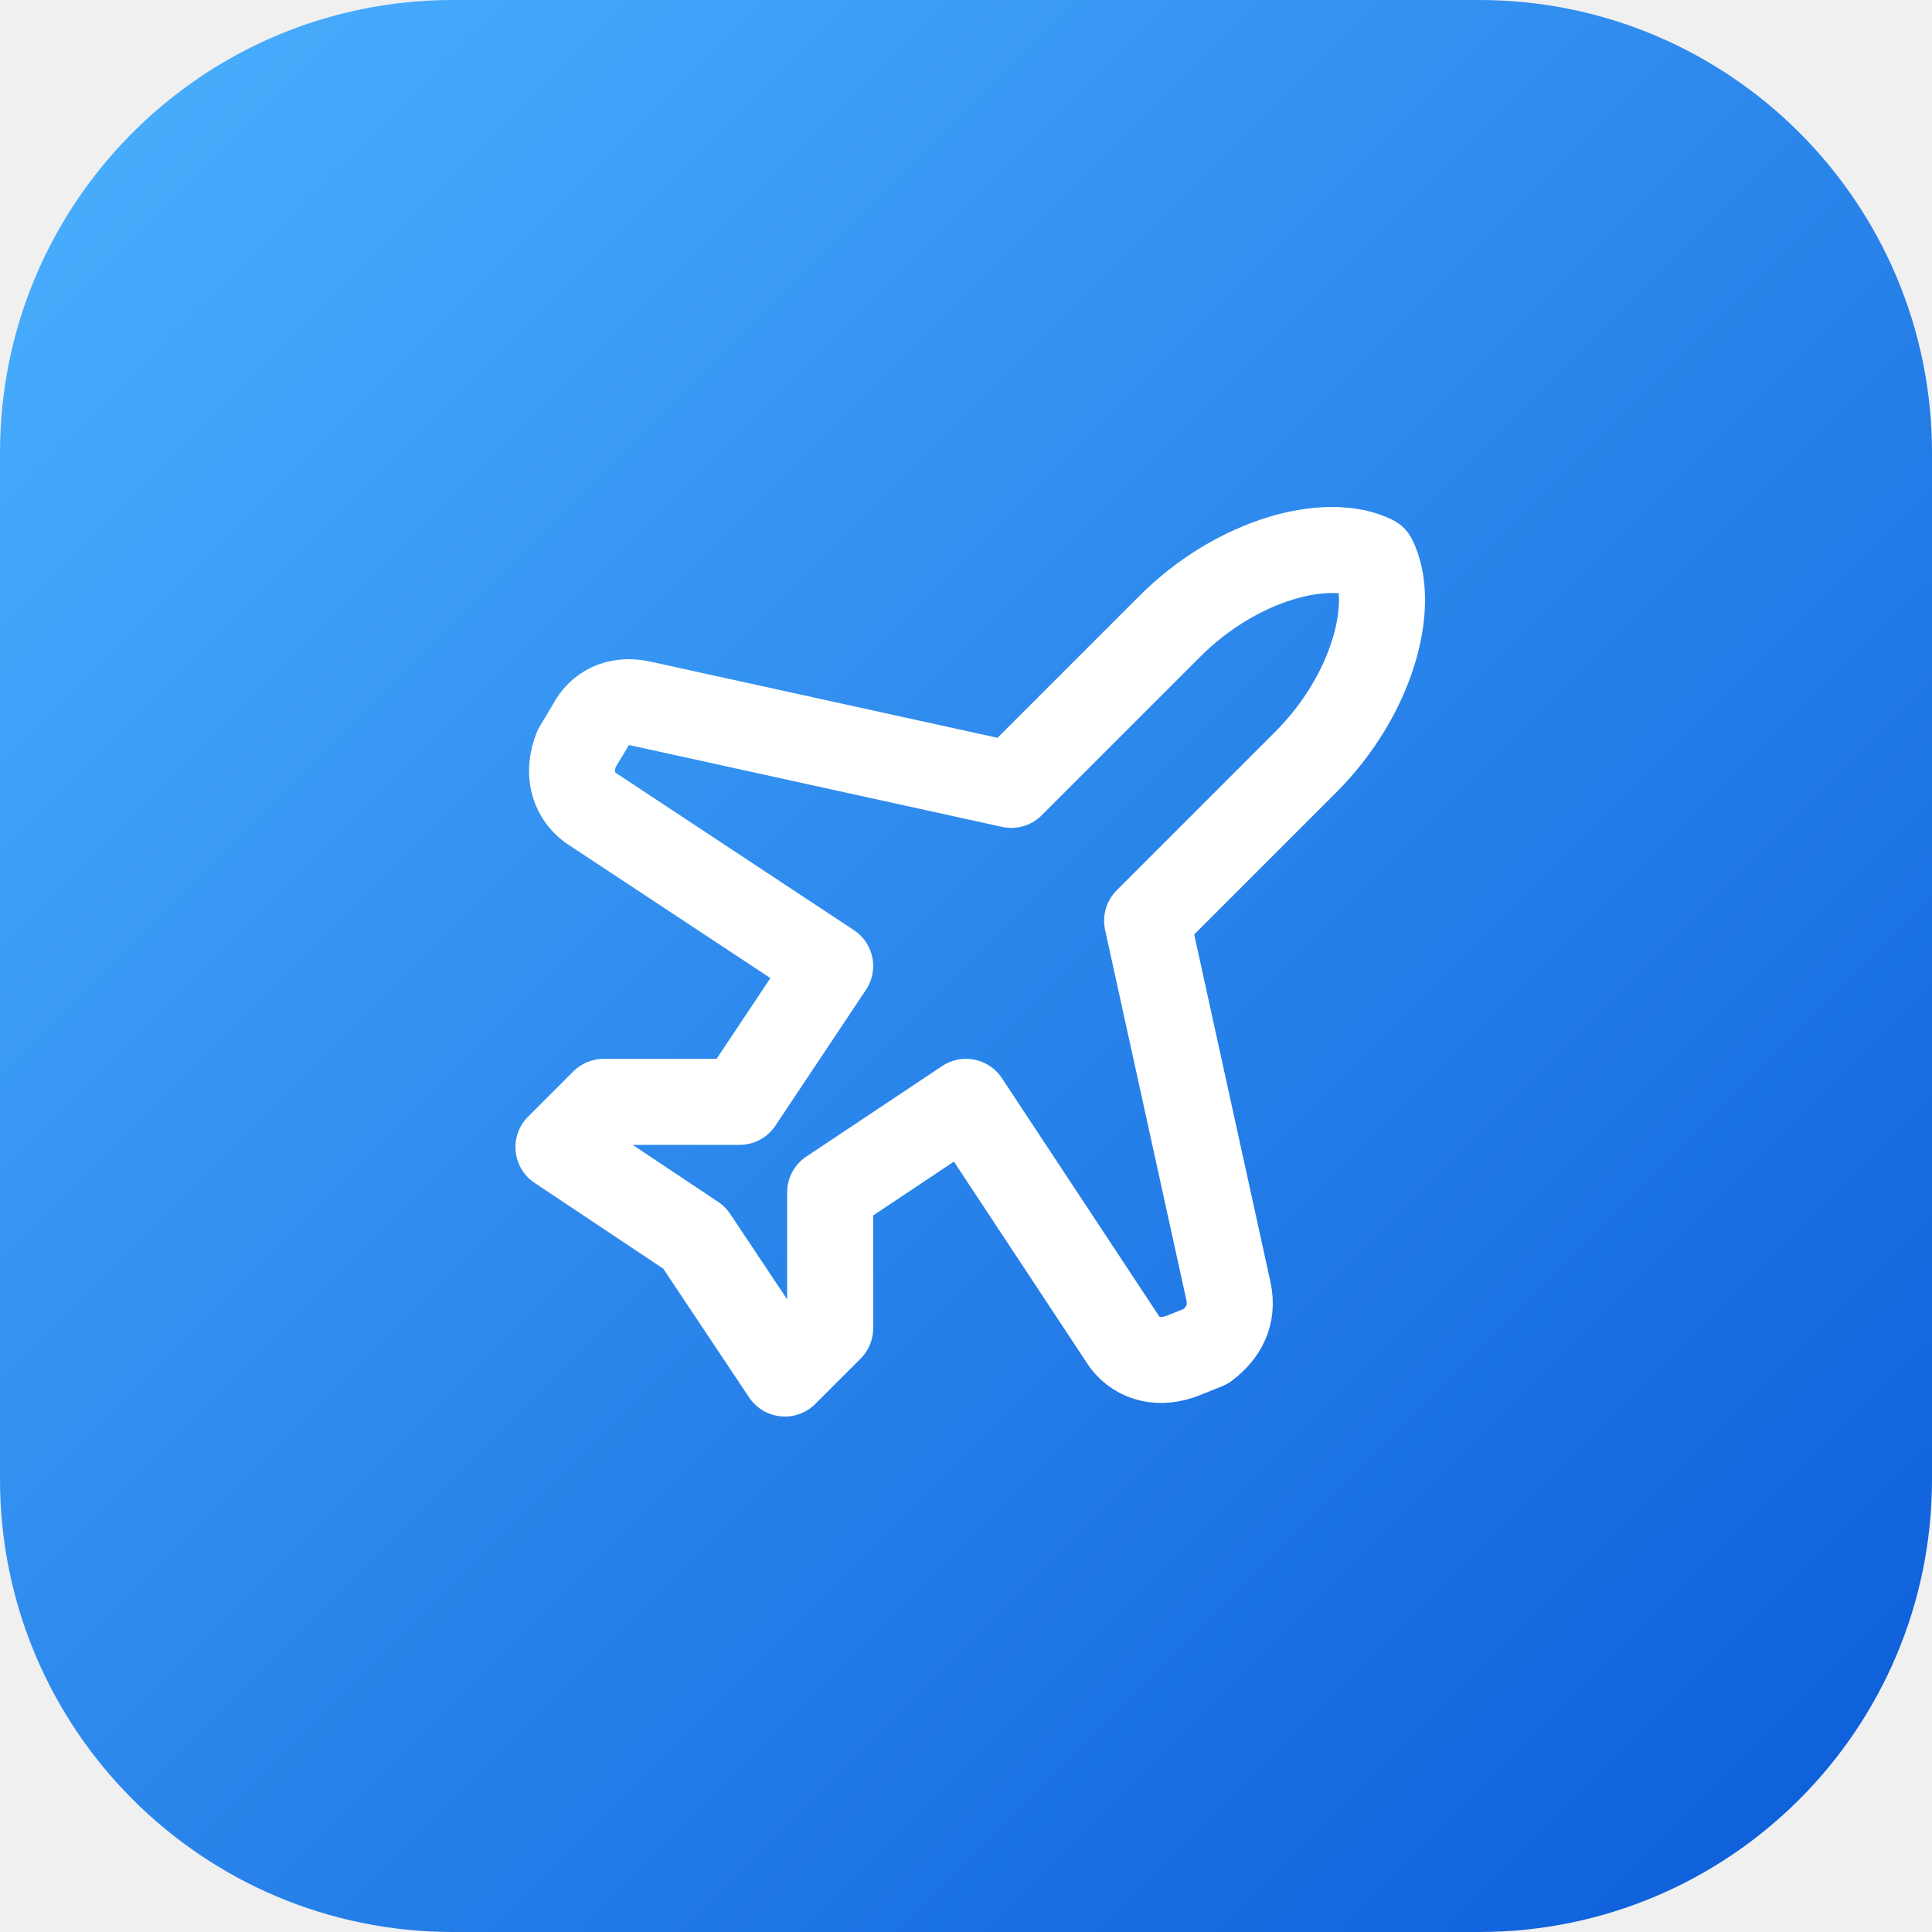
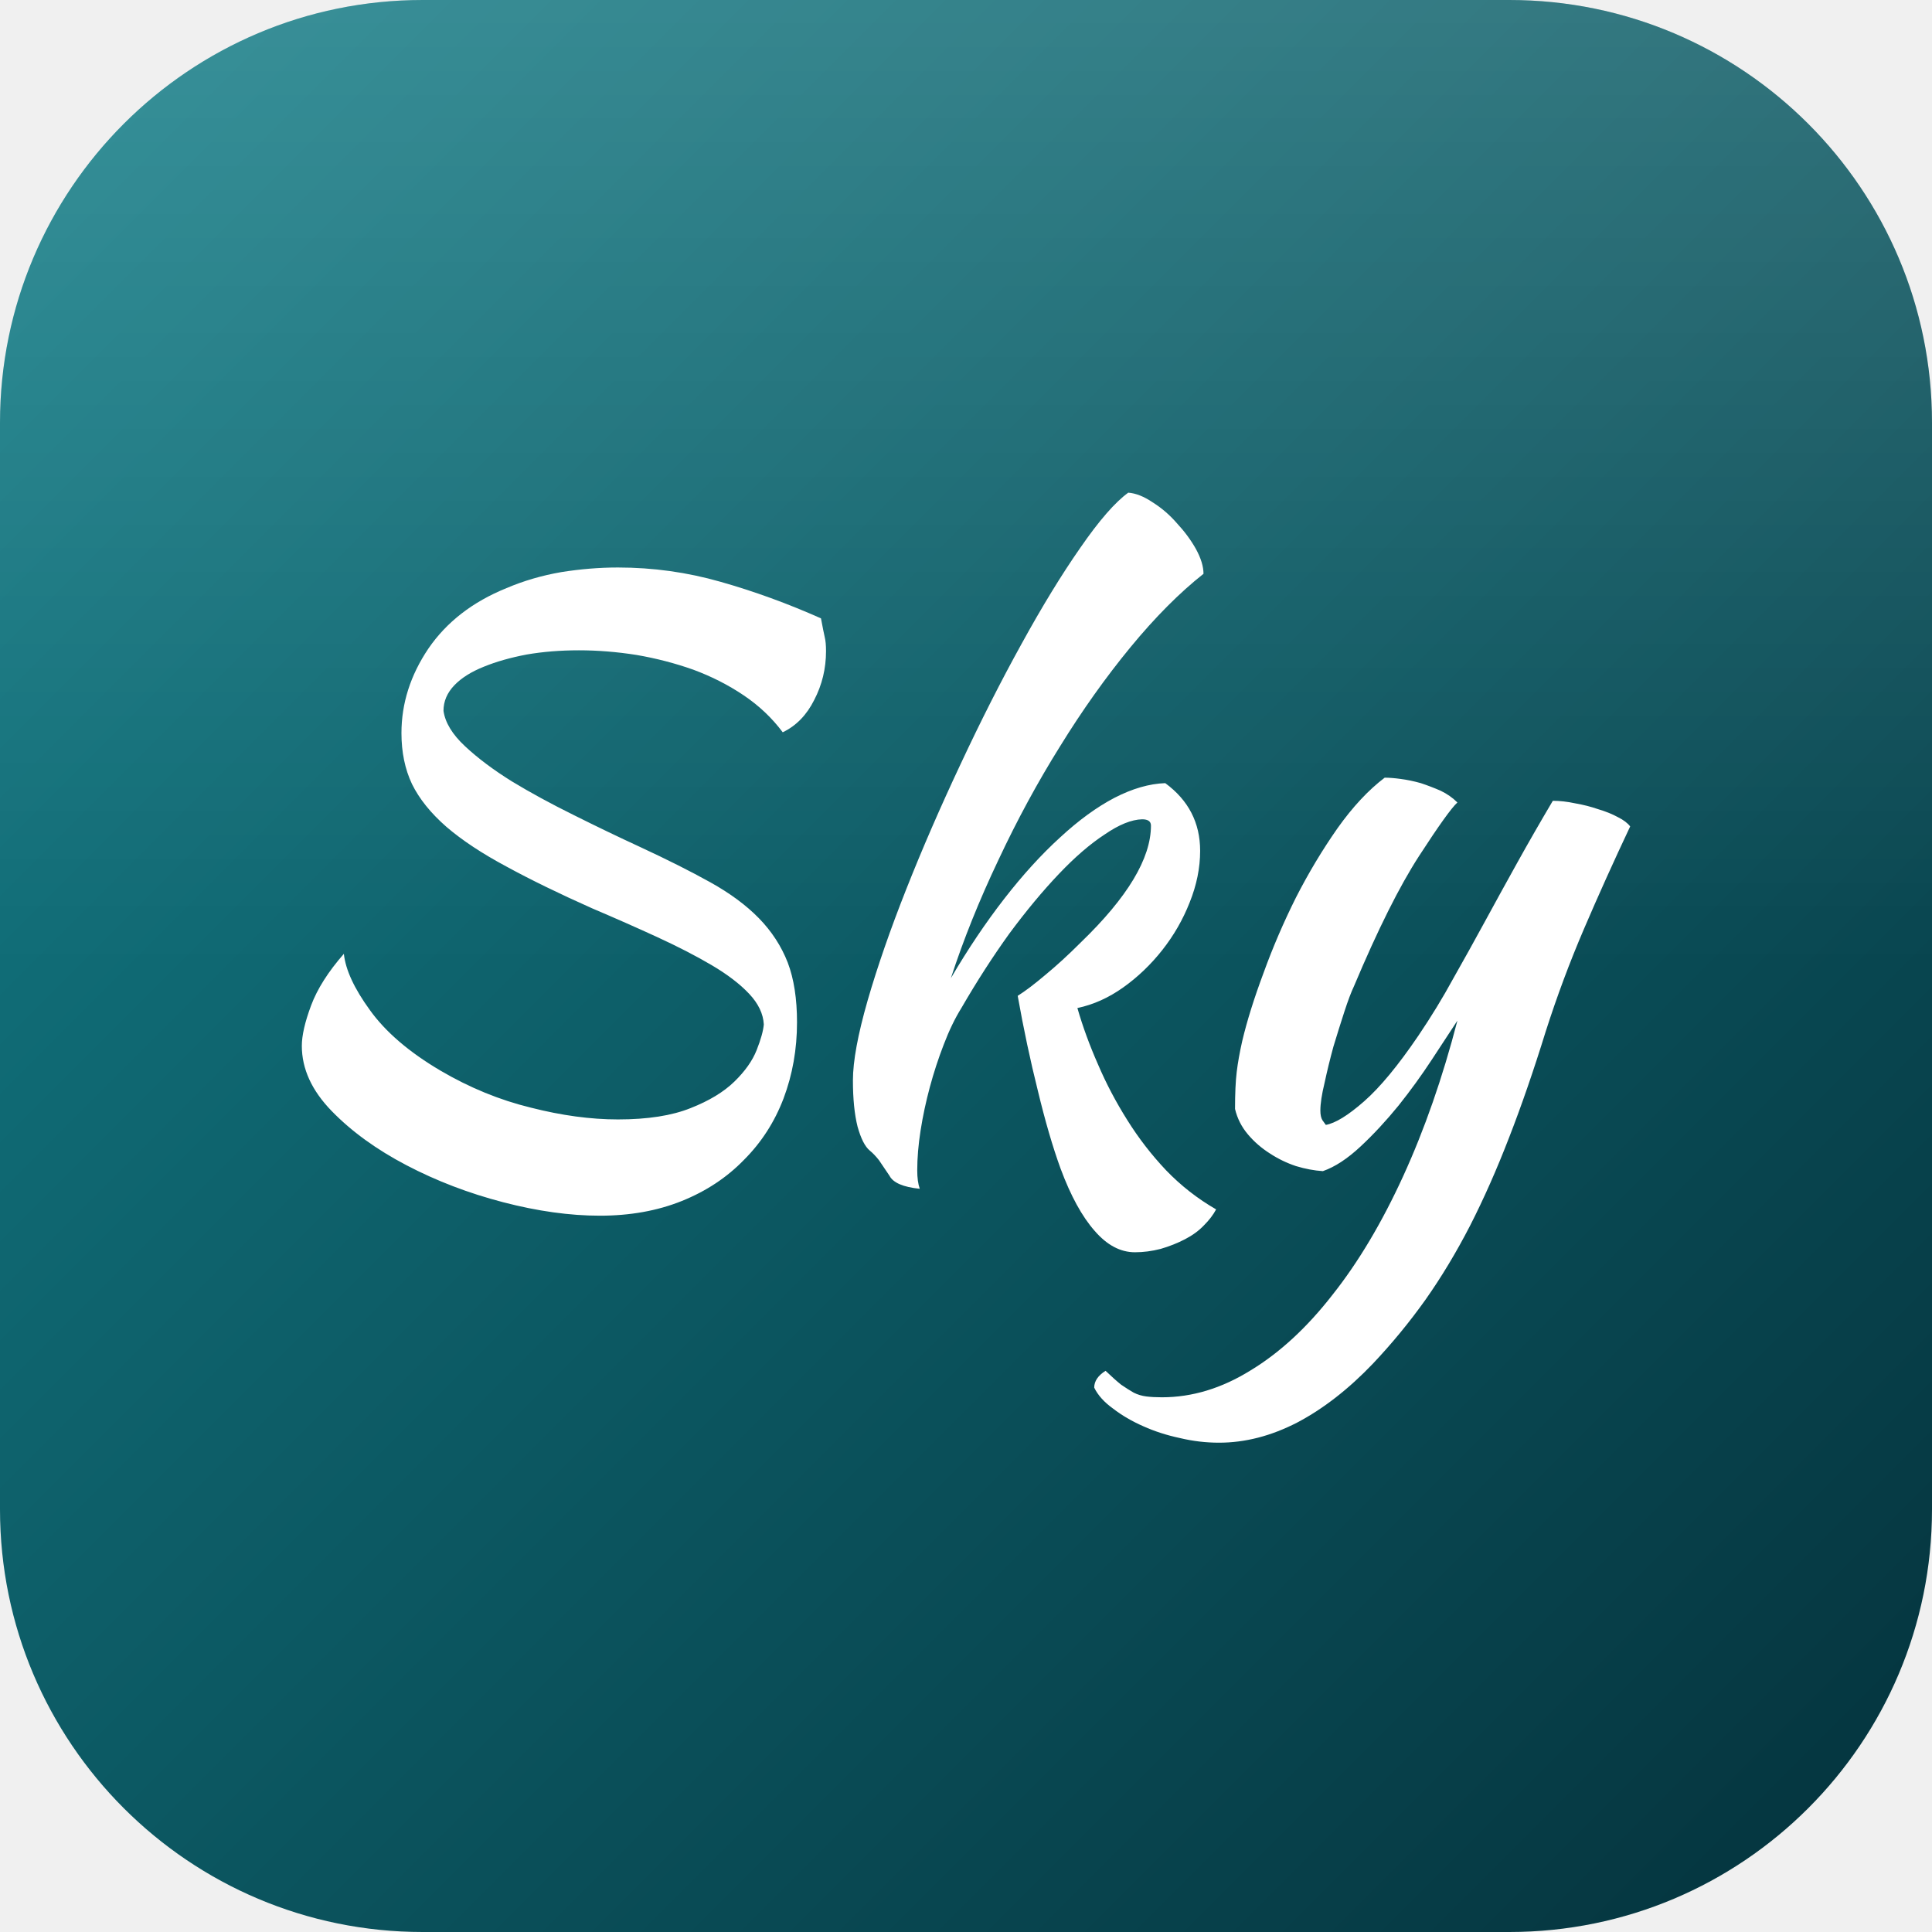
- <svg xmlns="http://www.w3.org/2000/svg" viewBox="0 0 64 64">
+ <svg xmlns="http://www.w3.org/2000/svg" viewBox="0 0 512 512">
  <defs>
    <linearGradient id="g" x1="0" y1="0" x2="1" y2="1">
-       <stop offset="0" stop-color="#4cb2ff" />
-       <stop offset="1" stop-color="#0a5bd8" />
+       <stop offset="0" stop-color="#14808a" />
+       <stop offset="1" stop-color="#04313b" />
+     </linearGradient>
+     <linearGradient id="gh" x1="0" y1="0" x2="0" y2="1">
+       <stop offset="0" stop-color="#fff" stop-opacity=".16" />
+       <stop offset=".5" stop-color="#fff" stop-opacity="0" />
    </linearGradient>
  </defs>
-   <rect width="64" height="64" rx="15" fill="url(#g)" />
-   <g transform="translate(14 14) scale(1.5)" fill="none" stroke="#fff" stroke-width="1.9" stroke-linecap="round" stroke-linejoin="round">
-     <path d="M17.8 19.2 16 11l3.5-3.5C21 6 21.5 4 21 3c-1-.5-3 0-4.5 1.5L13 8 4.8 6.2c-.5-.1-.9.1-1.1.5l-.3.5c-.2.5-.1 1 .3 1.3L9 12l-2 3H4l-1 1 3 2 2 3 1-1v-3l3-2 3.5 5.3c.3.4.8.5 1.3.3l.5-.2c.4-.3.6-.7.5-1.2z" />
-   </g>
+   <rect width="512" height="512" rx="112" fill="url(#g)" />
+   <rect width="512" height="512" rx="112" fill="url(#gh)" />
+   <path transform="translate(256 256) scale(1.114) translate(-256 -188)" d="M221.5 105.3Q222.1 108.5 222.4 109.8Q222.7 111 222.7 113.1Q222.7 119.3 219.9 124.7Q217.2 130.1 212.4 132.4Q208.6 127.3 203.1 123.6Q197.6 119.9 191.1 117.5Q184.6 115.2 177.6 114Q170.6 112.9 163.9 112.9Q157.3 112.9 151.5 113.9Q145.7 115 141.3 116.8Q136.8 118.6 134.3 121.2Q131.7 123.9 131.7 127.3Q132.3 131.5 136.8 135.7Q141.4 140 148 144.1Q154.6 148.1 162.7 152.1Q170.7 156.1 178.5 159.7Q188.2 164.2 195.2 168.1Q202.2 172 206.7 176.6Q211.3 181.3 213.6 187.2Q215.8 193 215.8 201.4Q215.8 211 212.6 219.5Q209.4 227.9 203.2 234.1Q197.1 240.4 188.4 243.9Q179.7 247.4 168.9 247.4Q158.2 247.4 145.9 244.2Q133.6 241 122.9 235.4Q112.2 229.8 105.1 222.5Q98 215.2 98 207Q98 203.3 100.2 197.4Q102.4 191.5 108 185.1Q108.6 190.8 114.2 198.5Q119.8 206.3 131 212.9Q141.4 219 152.5 221.7Q163.5 224.5 173.2 224.5Q183.8 224.5 190.5 221.8Q197.1 219.2 200.9 215.5Q204.7 211.8 206.2 208Q207.7 204.2 207.9 201.9Q207.7 198.1 204.4 194.6Q201.1 191.1 195.5 187.8Q189.9 184.5 182.5 181.1Q175.1 177.7 167.1 174.3Q155.2 169 146.6 164.3Q138 159.7 132.4 154.9Q126.8 150 124.2 144.7Q121.7 139.4 121.7 132.6Q121.7 122 128.1 112.5Q134.6 103 146.7 98.1Q152.8 95.5 159.7 94.3Q166.6 93.2 173.2 93.2Q185.7 93.2 197.6 96.6Q209.6 100 221.5 105.3ZM229.1 215.2Q229.1 208.4 232.6 196.2Q236.1 184.1 241.8 169.7Q247.5 155.3 254.7 140Q261.9 124.6 269.2 111.4Q276.5 98.1 283.2 88.5Q289.9 78.8 294.6 75.4Q297.3 75.6 300.4 77.7Q303.6 79.7 306.2 82.7Q308.9 85.6 310.7 88.8Q312.5 92.1 312.5 94.7Q303.9 101.5 295.1 112.2Q286.3 122.9 278.4 135.7Q270.4 148.5 263.7 162.8Q256.9 177.1 252.4 190.9Q258.5 180.5 265.1 172Q271.7 163.5 278.4 157.4Q285 151.3 291.3 148Q297.7 144.7 303.4 144.5Q311.7 150.6 311.7 160.6Q311.7 166.7 309.2 172.9Q306.8 179 302.7 184.2Q298.6 189.4 293.4 193.1Q288.2 196.8 282.5 198Q284.4 204.6 287.4 211.4Q290.3 218.2 294.4 224.7Q298.4 231.1 303.6 236.6Q308.9 242.1 315.5 245.9Q314.5 247.8 312.6 249.7Q310.8 251.6 308.1 253Q305.4 254.4 302.3 255.3Q299.2 256.1 296.2 256.1Q291 256.1 286.6 251Q282.1 245.9 278.5 236.2Q275.7 228.5 273.1 217.7Q270.4 206.9 268.3 195.1Q271 193.4 274.9 190.1Q278.9 186.8 283.3 182.4Q300 166.3 300 154.6Q300 153.1 297.9 153.1Q294.1 153.2 289 156.7Q283.8 160.1 278.1 166.1Q272.3 172.2 266.3 180.3Q260.4 188.5 254.9 198Q252.6 201.7 250.7 206.7Q248.8 211.6 247.4 216.8Q246 222 245.2 227.1Q244.4 232.2 244.4 236.6Q244.4 239.3 245 241Q239.1 240.4 237.8 237.9Q236.3 235.7 235.3 234.2Q234.2 232.8 233.1 231.9Q231.4 230.5 230.2 226.2Q229.1 221.8 229.1 215.2ZM393.9 203.6Q389.6 217.5 385.2 228.8Q380.8 240.2 375.9 249.8Q371 259.3 365.3 267.4Q359.6 275.4 352.8 282.6Q344.1 291.7 334.8 296.6Q325.5 301.4 316.2 301.4Q311.5 301.4 306.9 300.3Q302.2 299.3 298.2 297.5Q294.1 295.7 291 293.3Q287.8 291 286.5 288.3Q286.5 286 289.2 284.3Q291.4 286.4 292.9 287.6Q294.5 288.7 295.9 289.5Q297.3 290.2 298.9 290.4Q300.5 290.6 302.6 290.6Q313.4 290.6 323.7 284.2Q334.1 277.9 343.2 266.2Q352.4 254.6 360 238Q367.6 221.4 372.9 201Q370.4 204.8 366.8 210.3Q363.2 215.8 358.9 221.2Q354.5 226.6 349.9 230.9Q345.2 235.3 340.9 236.8Q337.8 236.6 334.5 235.6Q331.2 234.5 328.3 232.6Q325.3 230.7 323.1 228.1Q320.8 225.4 320 222Q320 216.5 320.4 213.2Q320.8 209.9 321.7 205.9Q323.4 198.7 326.8 189.6Q330.1 180.5 334.5 171.7Q339 162.9 344.4 155.2Q349.8 147.6 355.6 143.2Q357.2 143.2 359.4 143.5Q361.7 143.8 364.2 144.5Q366.6 145.3 368.9 146.3Q371.2 147.4 372.9 149.1Q370.8 151 363.8 161.8Q356.8 172.6 348.3 192.8Q347.3 194.9 346 198.9Q344.7 202.9 343.4 207.2Q342.2 211.6 341.3 215.8Q340.3 219.9 340.3 222.4Q340.3 223.9 340.8 224.7Q341.3 225.4 341.6 225.8Q345 225.2 350.7 220.2Q356.4 215.2 363.6 204.6Q368.2 197.8 371.9 191Q375.7 184.3 379.4 177.5Q383.1 170.7 387.1 163.5Q391.1 156.3 395.6 148.7Q398.1 148.7 400.9 149.3Q403.8 149.8 406.4 150.7Q409.1 151.5 411.1 152.6Q413.1 153.6 414 154.8Q408.1 167.3 403 179.2Q397.9 191.1 393.9 203.6Z" fill="#fff" />
</svg>
